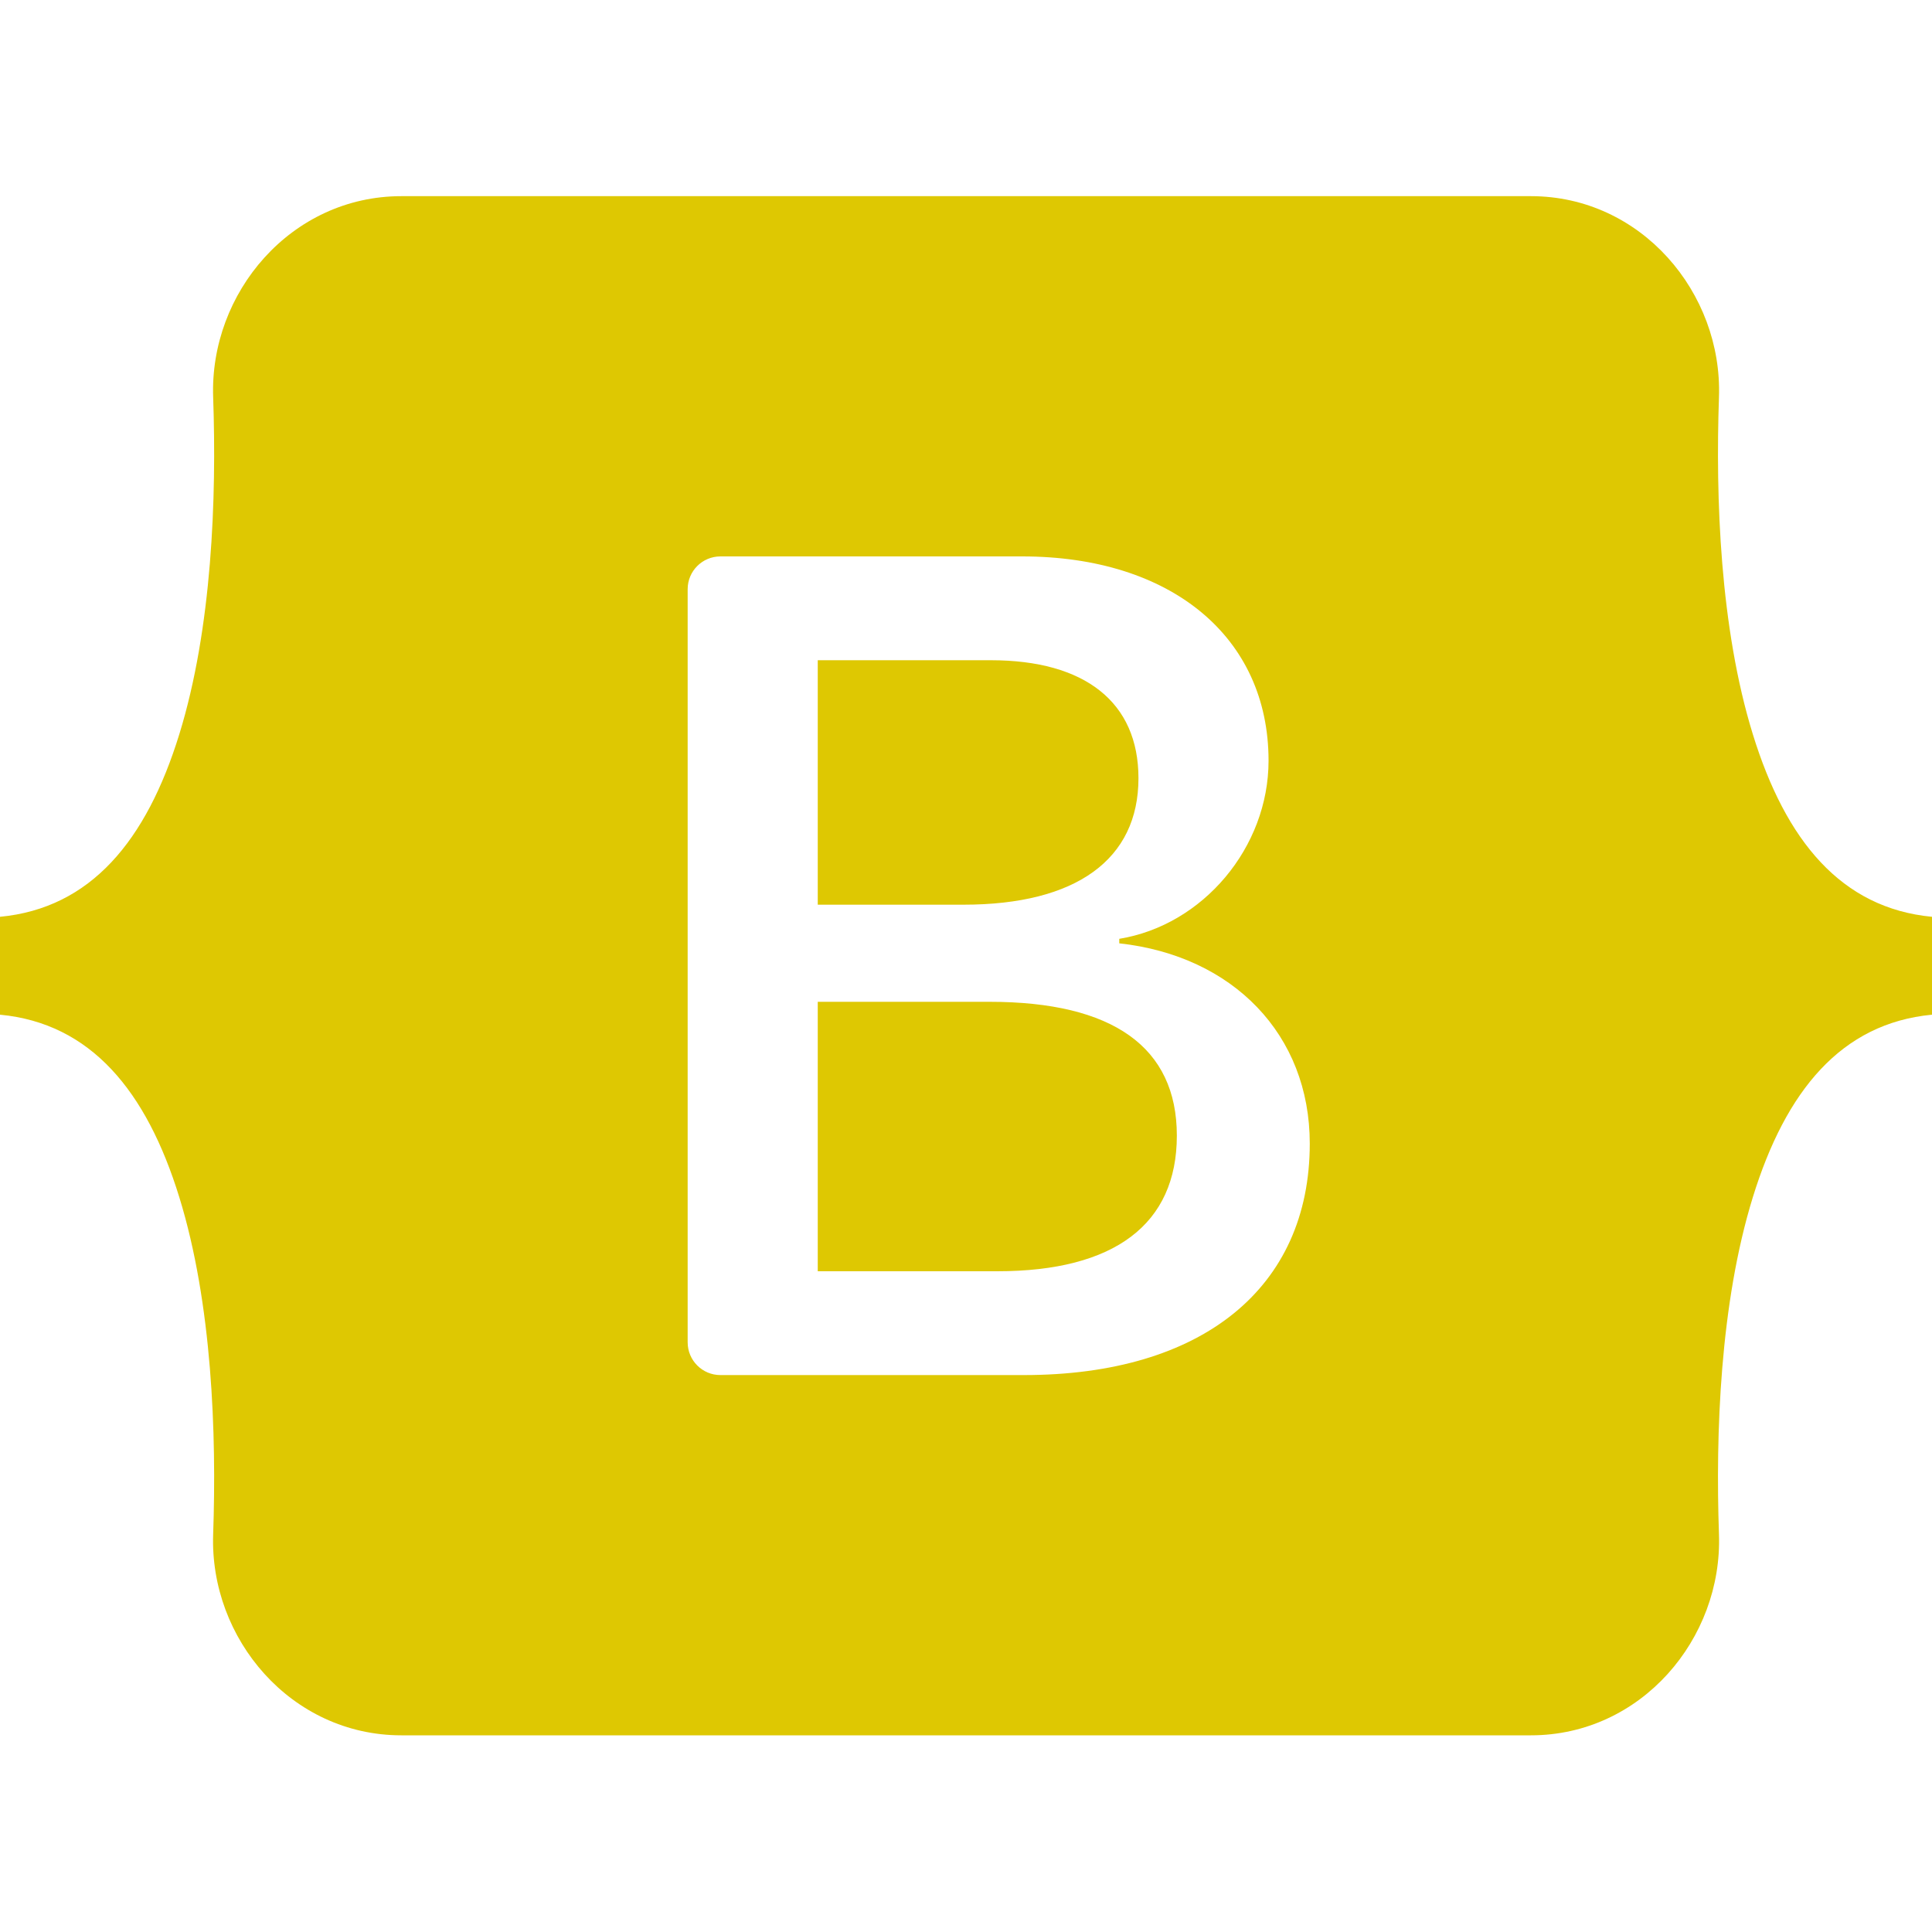
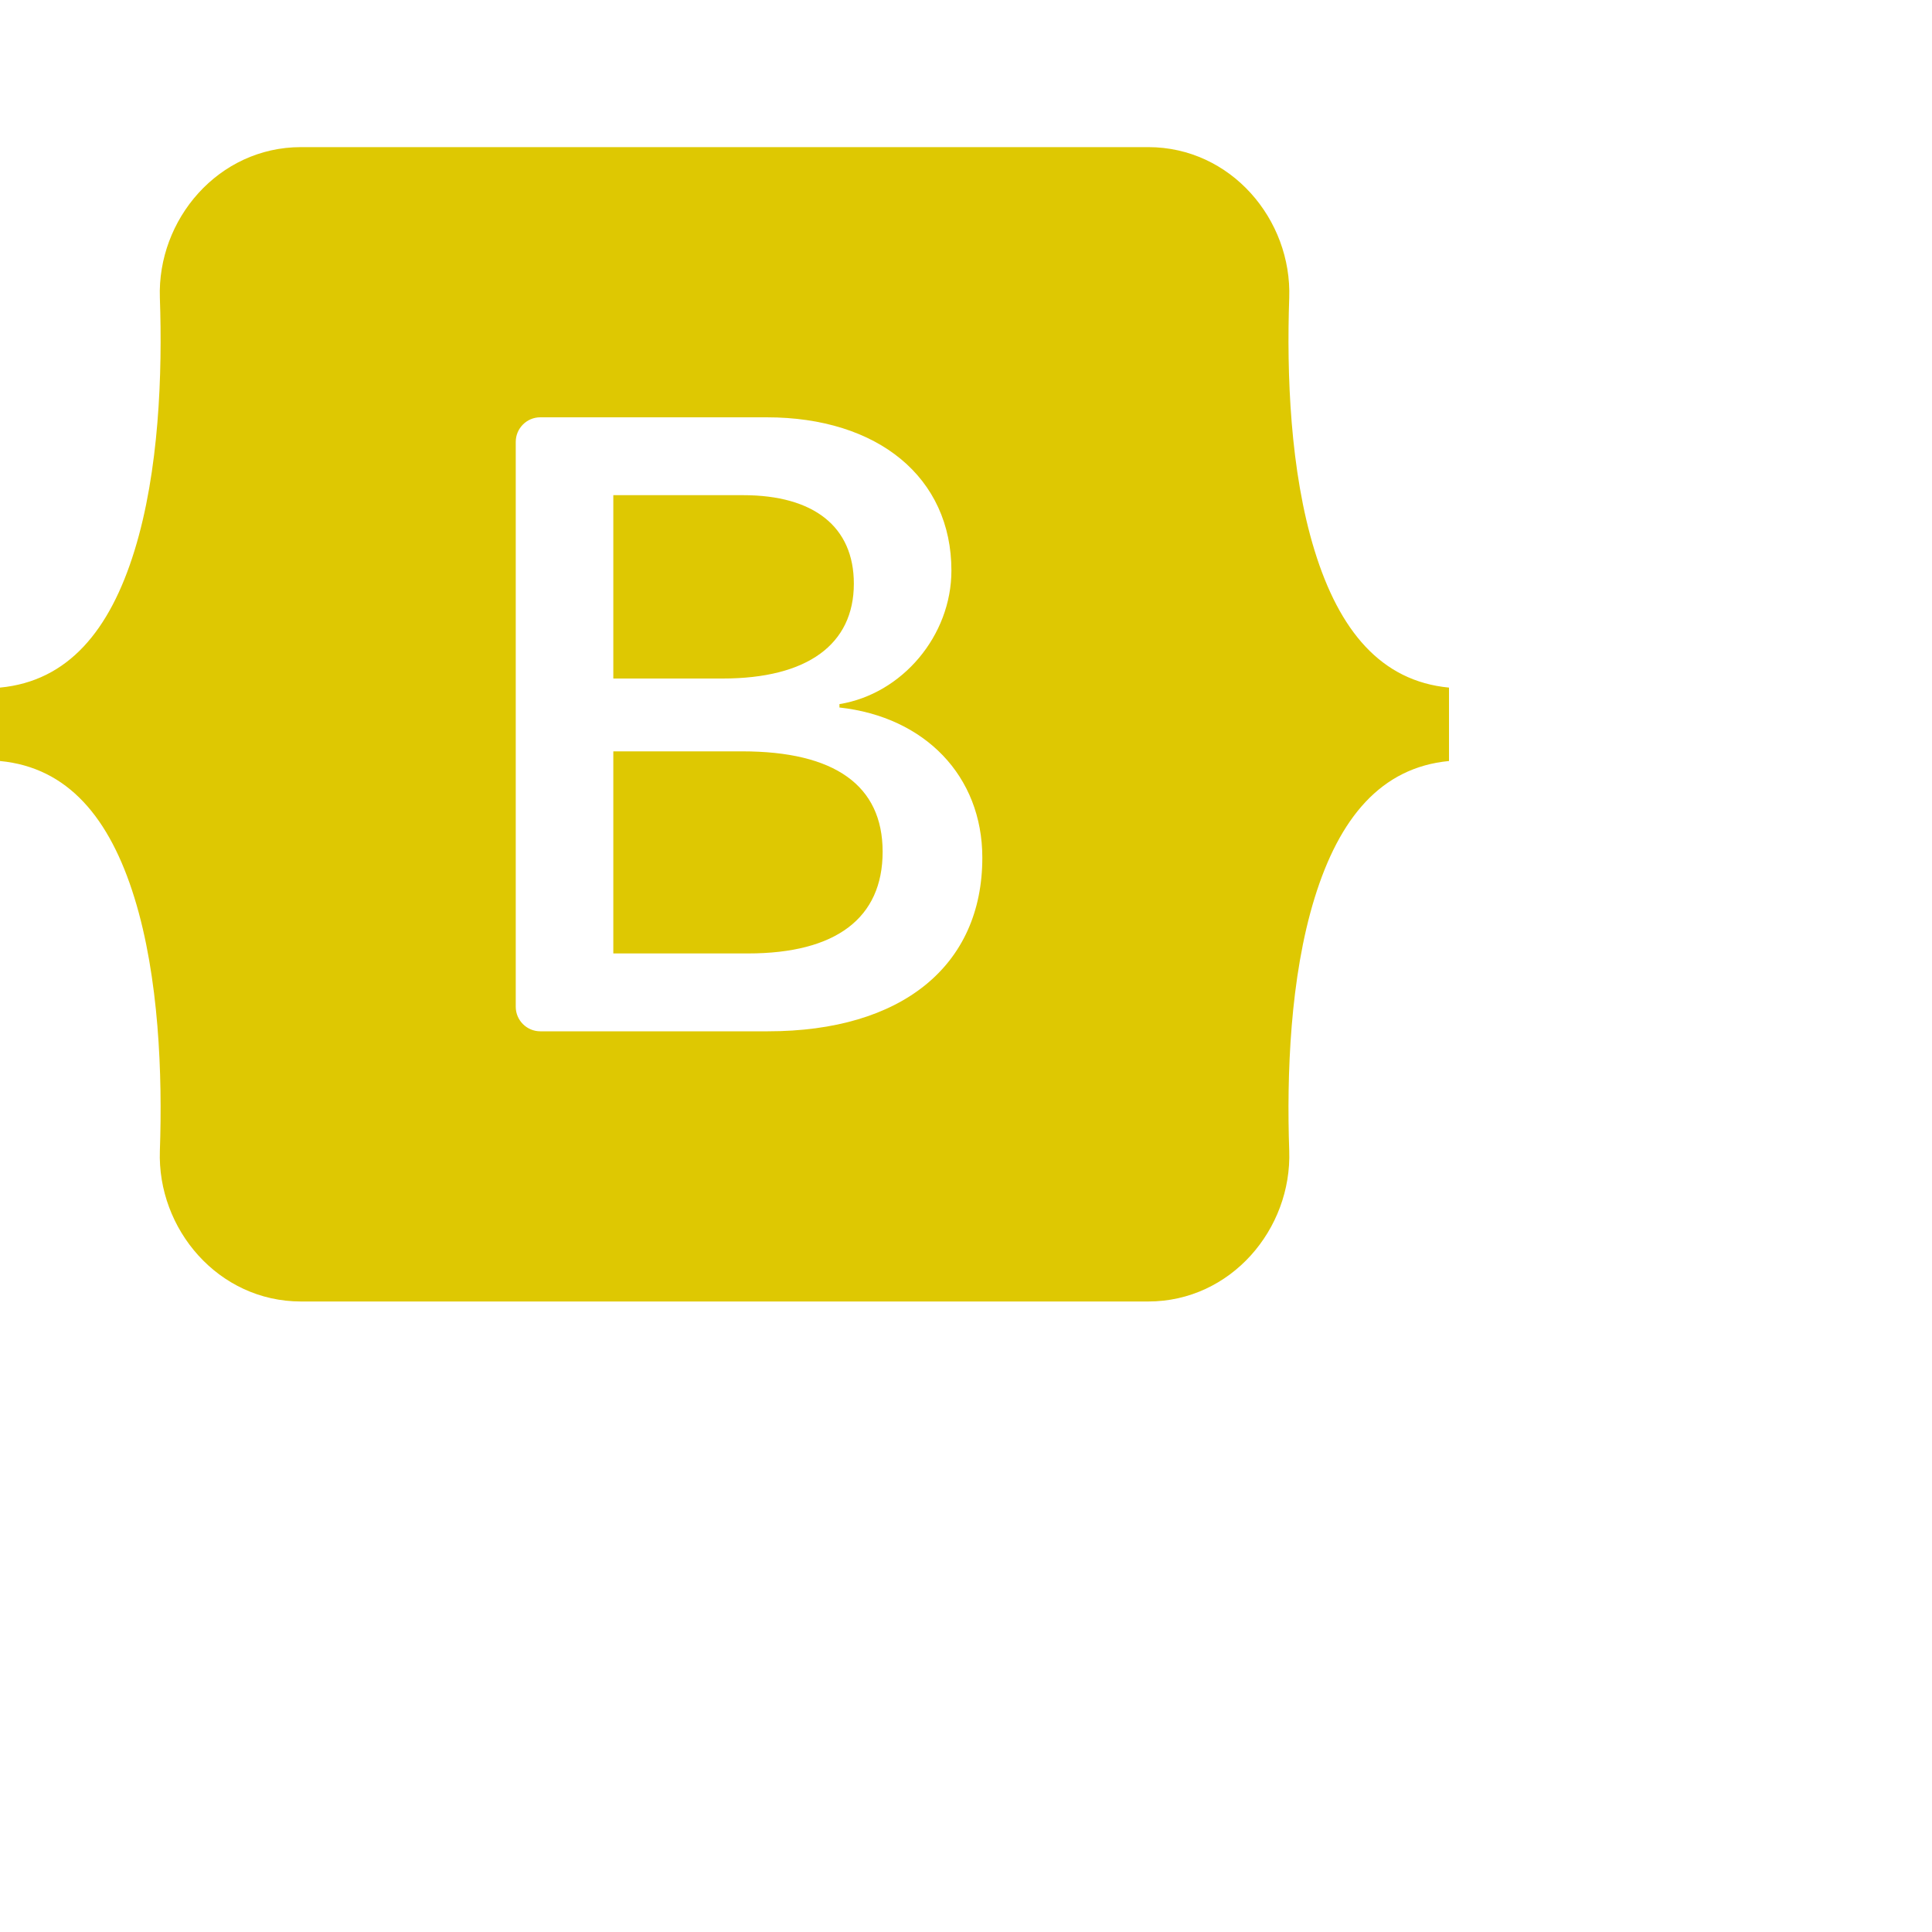
- <svg xmlns="http://www.w3.org/2000/svg" width="15" height="15" viewBox="0 0 15 15" fill="none">
+ <svg xmlns="http://www.w3.org/2000/svg" width="20" height="20" viewBox="0 0 20 20" fill="none">
  <path d="M3.116 1.523C2.26 1.523 1.626 2.273 1.655 3.085C1.682 3.865 1.647 4.876 1.392 5.701C1.137 6.527 0.705 7.051 0 7.118V7.878C0.705 7.945 1.137 8.469 1.392 9.295C1.647 10.12 1.682 11.131 1.655 11.911C1.626 12.723 2.26 13.473 3.116 13.473H11.886C12.742 13.473 13.375 12.723 13.346 11.911C13.319 11.131 13.354 10.12 13.609 9.295C13.864 8.469 14.295 7.945 15 7.878V7.118C14.295 7.051 13.864 6.527 13.609 5.701C13.354 4.876 13.319 3.865 13.346 3.085C13.375 2.273 12.742 1.523 11.886 1.523H3.115H3.116ZM10.169 8.879C10.169 9.998 9.335 10.676 7.95 10.676H5.593C5.453 10.676 5.339 10.562 5.339 10.422V4.574C5.339 4.434 5.453 4.32 5.593 4.32H7.937C9.092 4.32 9.849 4.945 9.849 5.906C9.849 6.58 9.34 7.183 8.69 7.289V7.324C9.574 7.421 10.169 8.033 10.169 8.879ZM7.693 5.126H6.349V7.024H7.481C8.356 7.024 8.839 6.672 8.839 6.042C8.839 5.452 8.424 5.126 7.693 5.126ZM6.349 7.778V9.87H7.743C8.654 9.87 9.137 9.504 9.137 8.817C9.137 8.13 8.64 7.778 7.684 7.778H6.349V7.778Z" fill="#DEC802" />
</svg>
